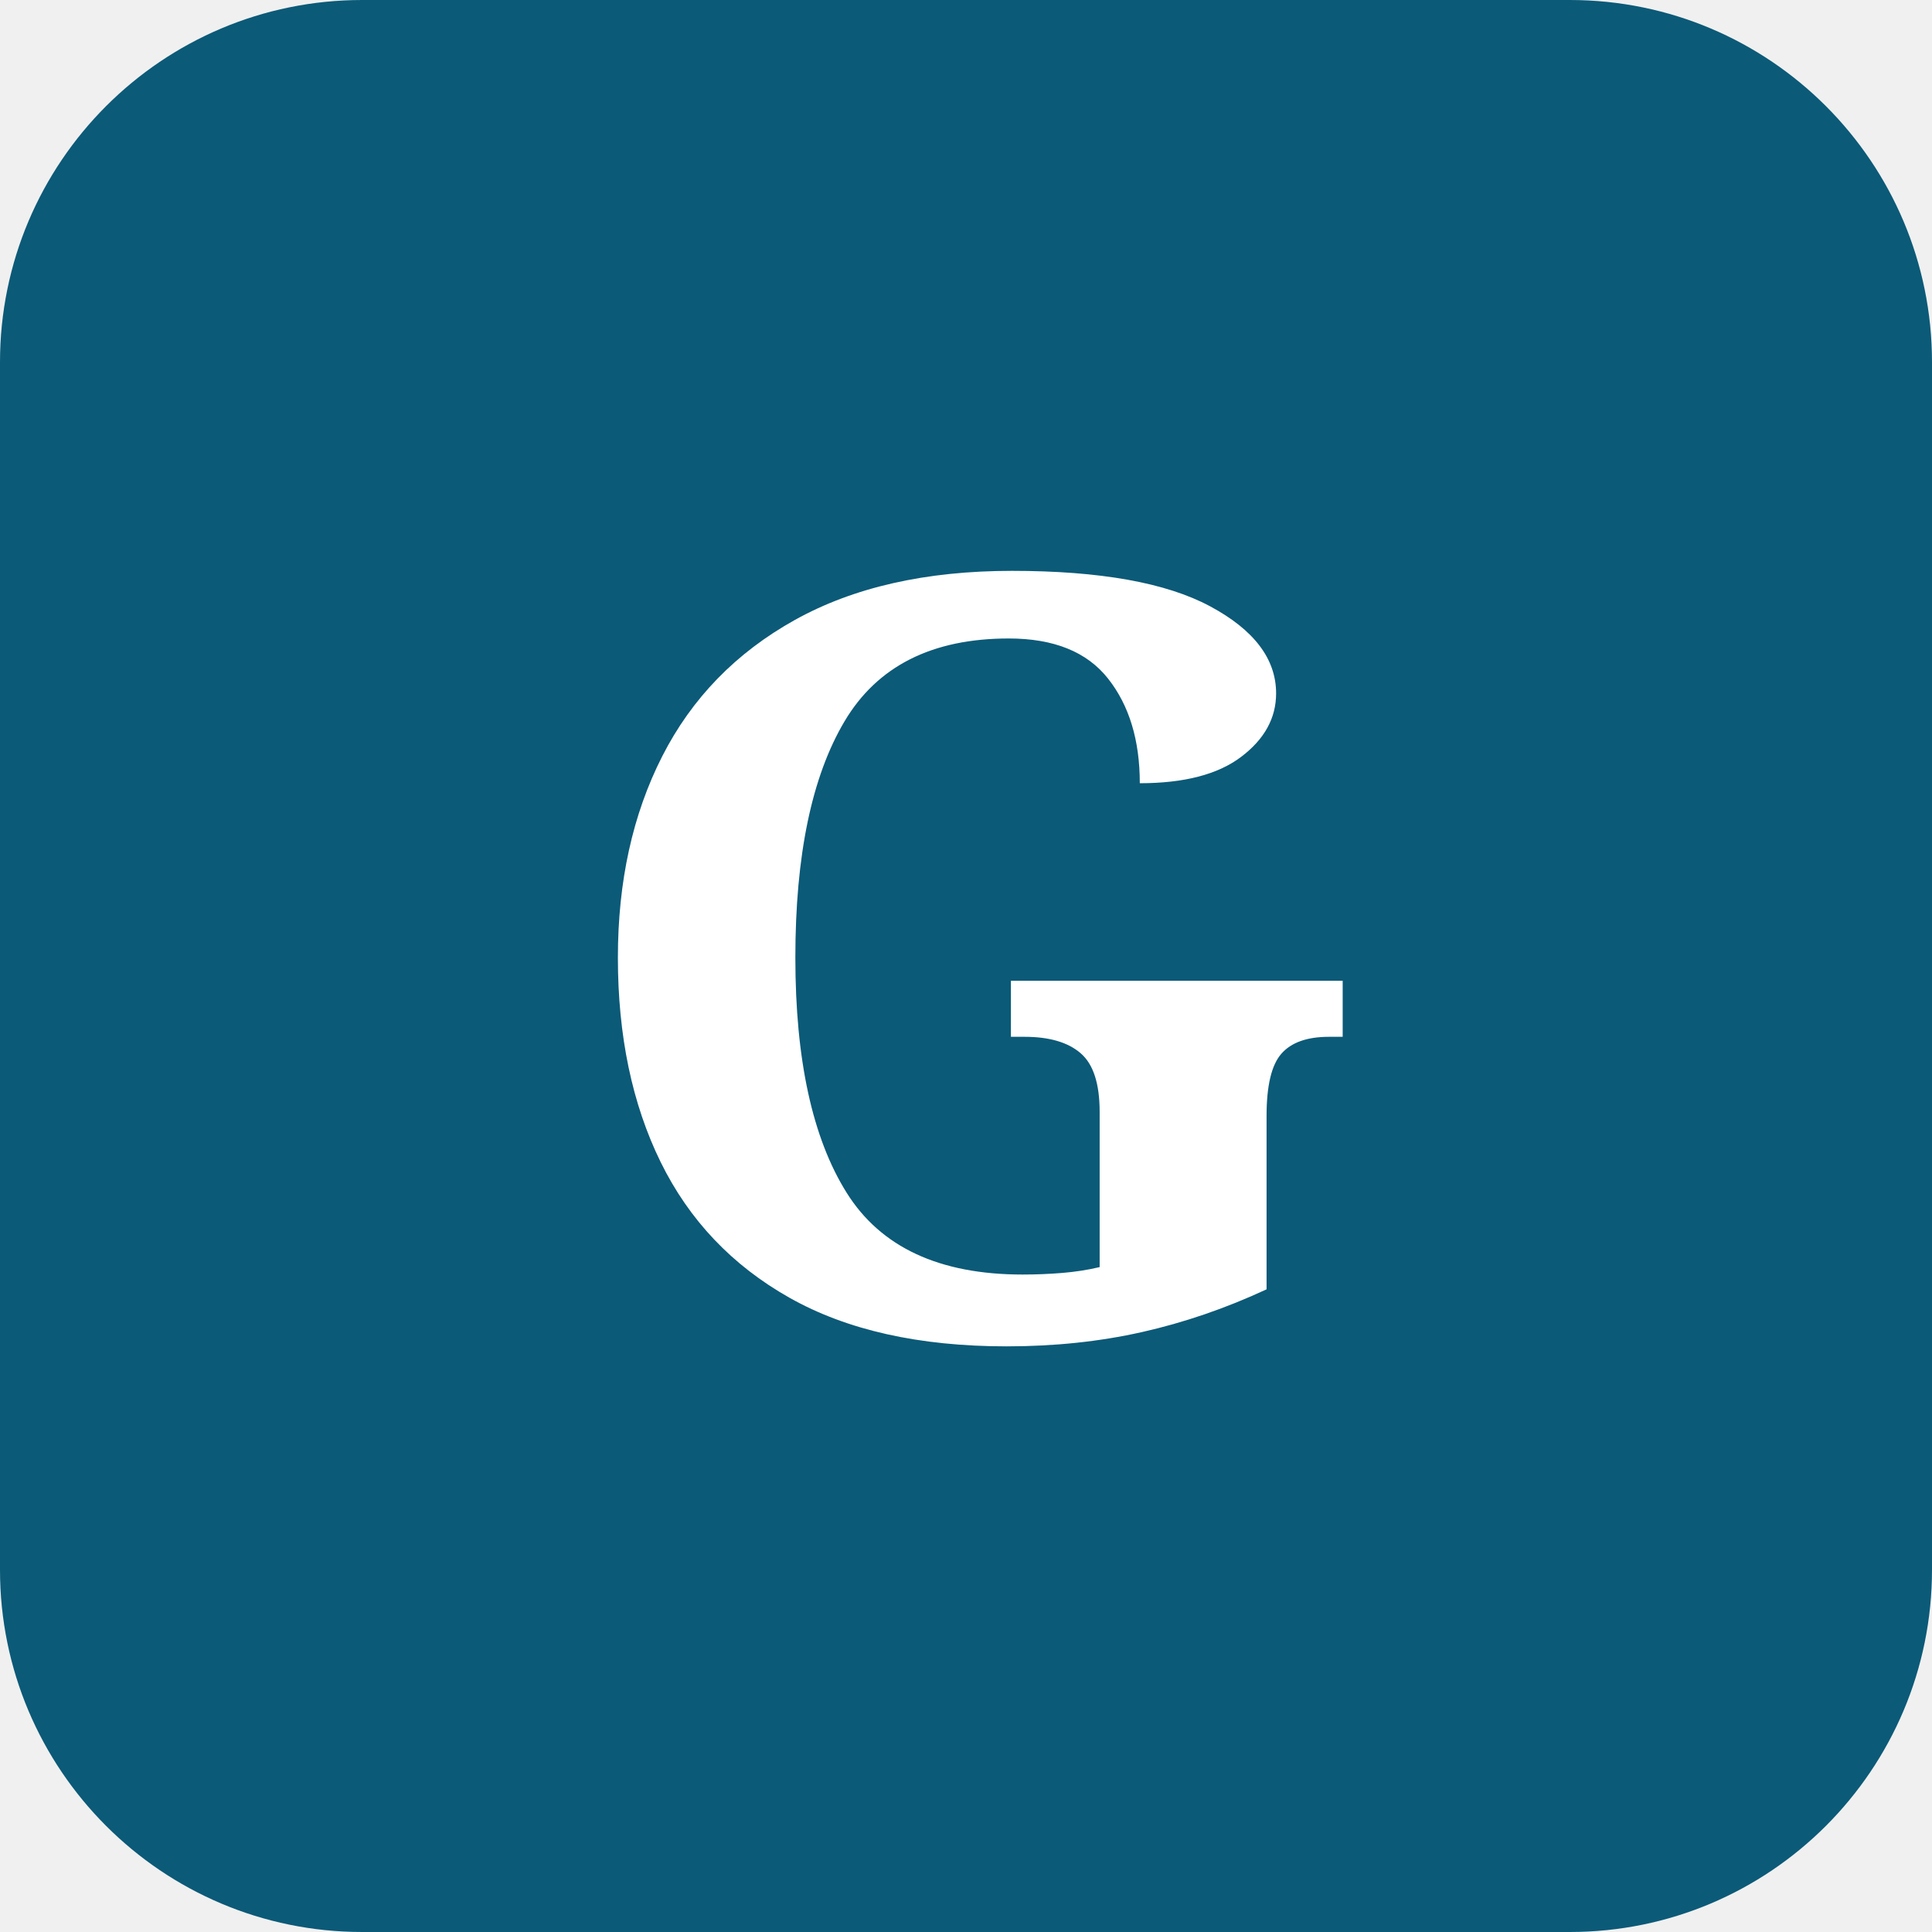
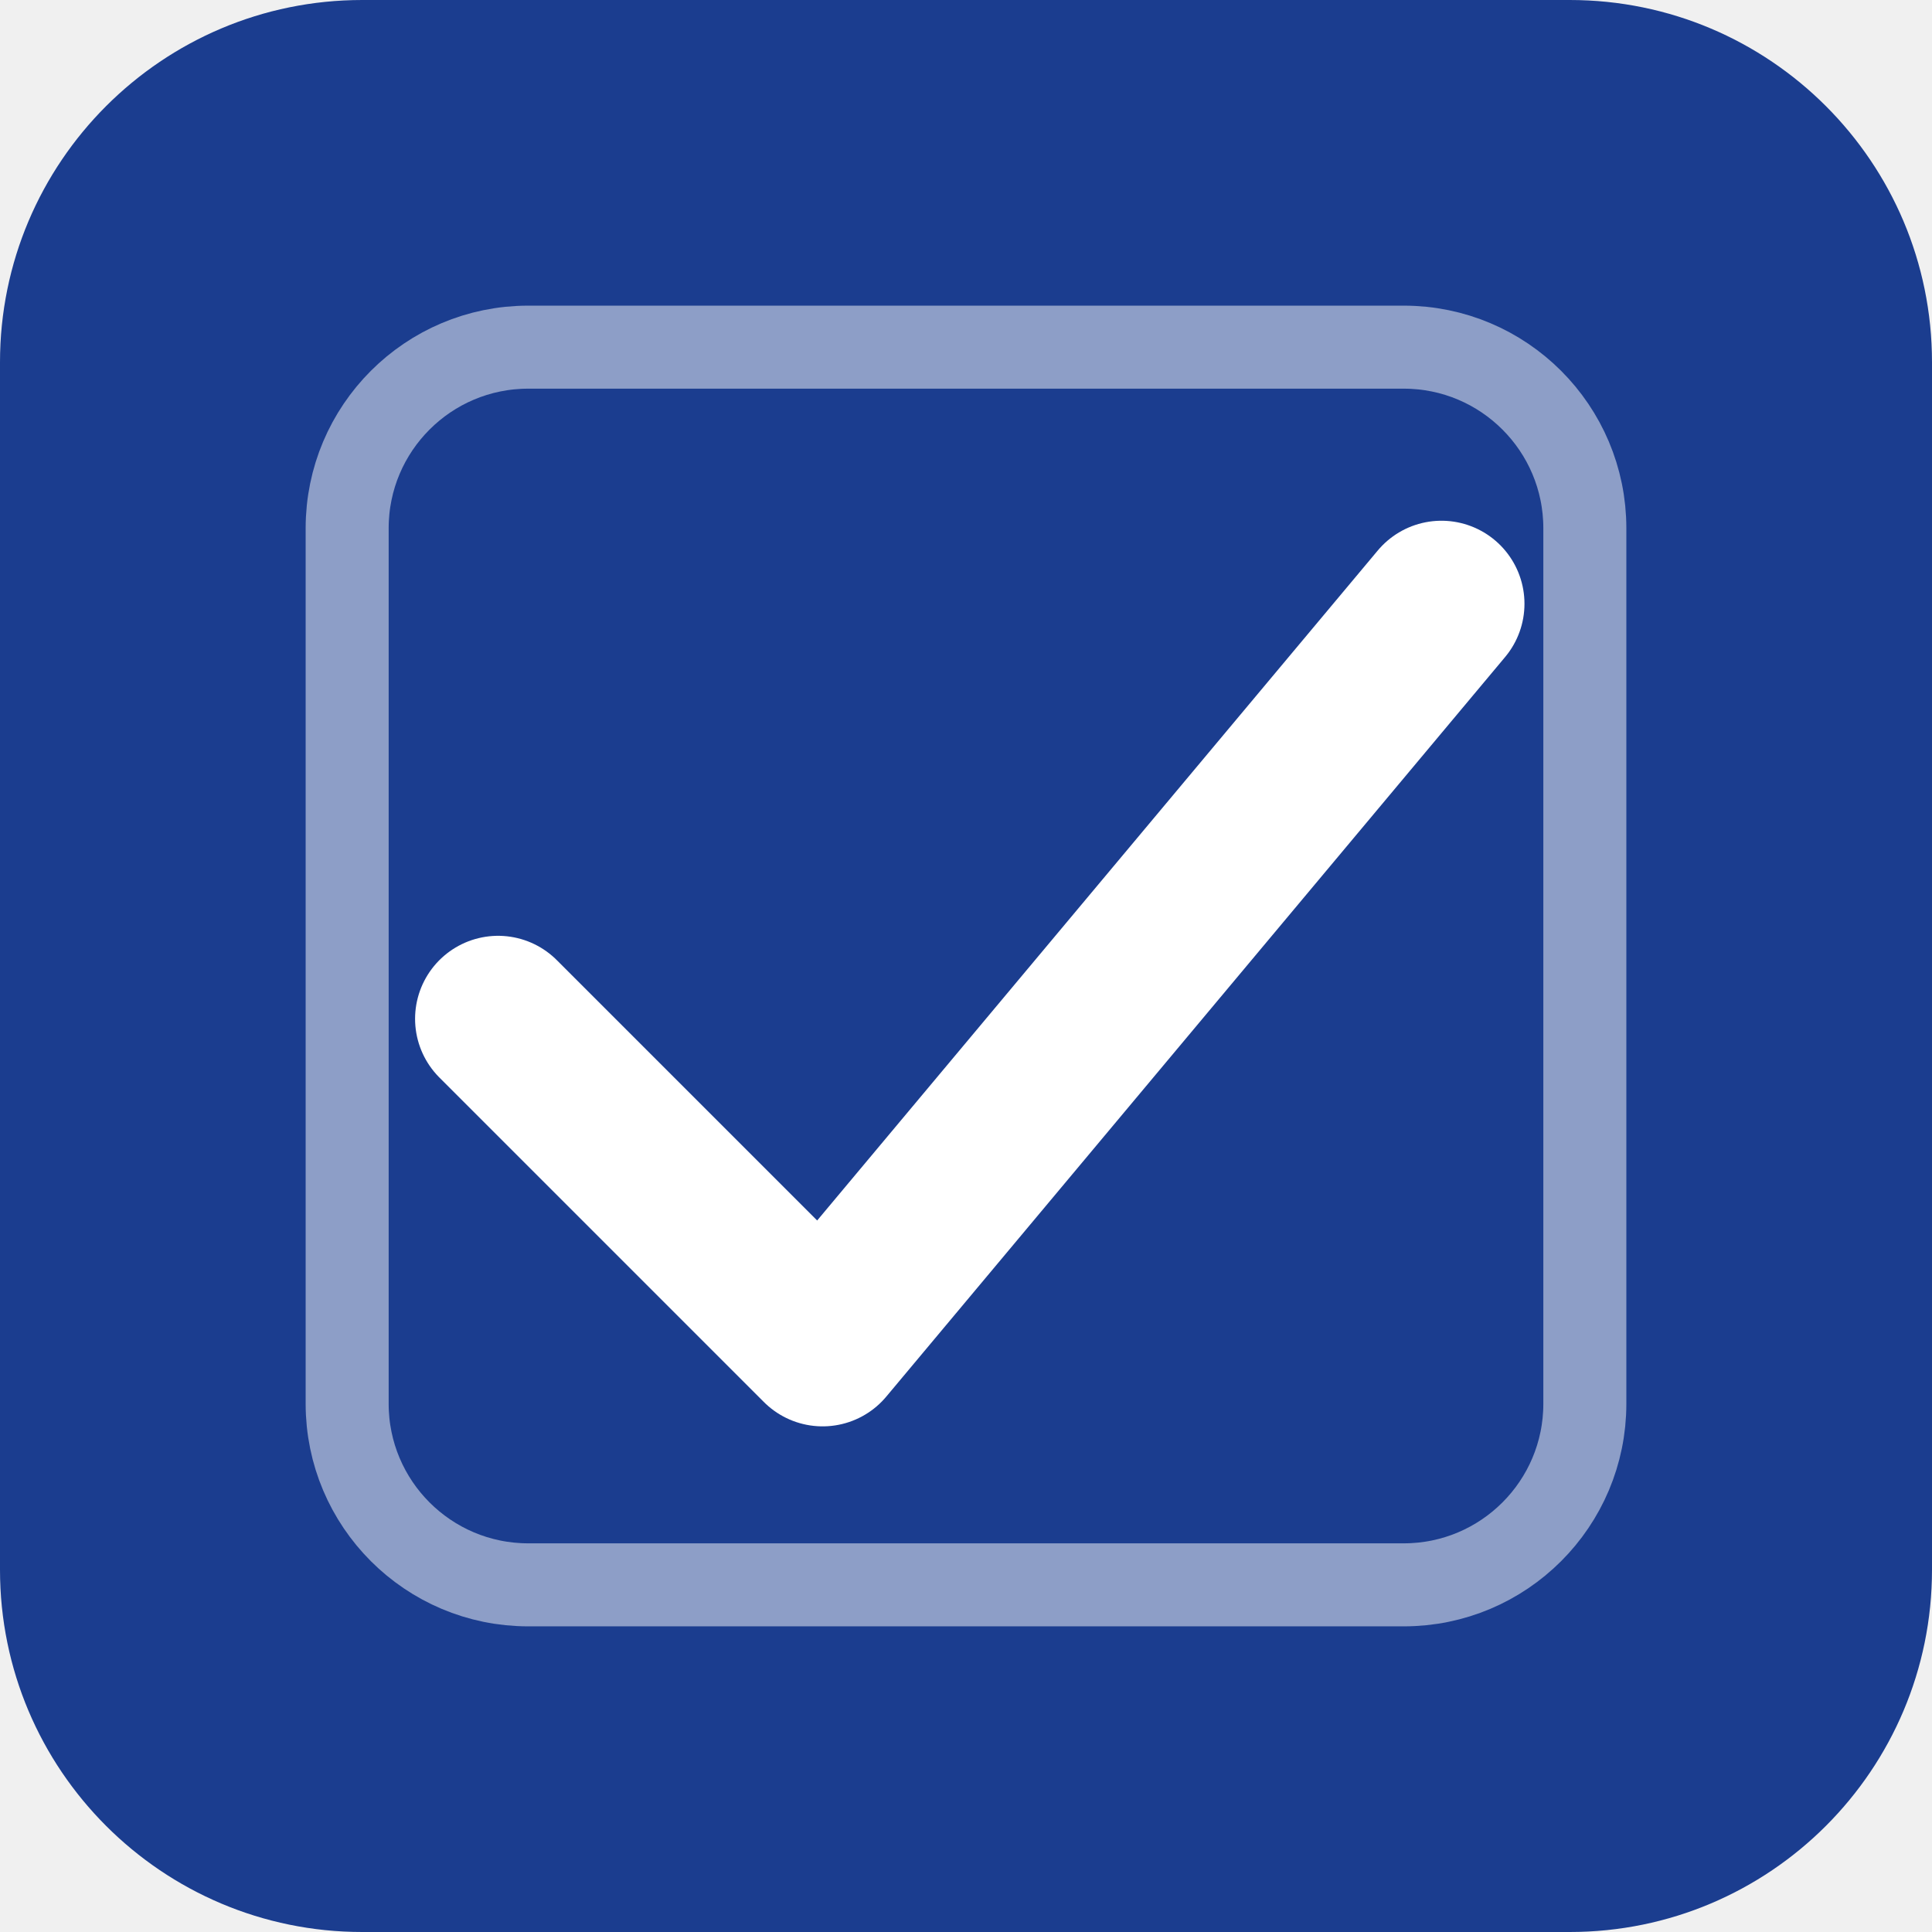
<svg xmlns="http://www.w3.org/2000/svg" viewBox="0 0 512 512">
-   <rect width="512" height="512" rx="96" fill="#0b5a78" />
-   <text x="256" y="354" text-anchor="middle" font-family="Georgia, serif" font-weight="700" font-size="280" fill="#fff">G</text>
+   <rect width="512" height="512" rx="96" fill="#1b3d8f" />
+   <g fill="none" stroke="#fff" stroke-width="44" stroke-linecap="round" stroke-linejoin="round">
+     <path d="M132 270l86 86 164-196" />
+     <rect x="92" y="92" width="328" height="328" rx="48" stroke-width="22" opacity=".5" />
+   </g>
</svg>
